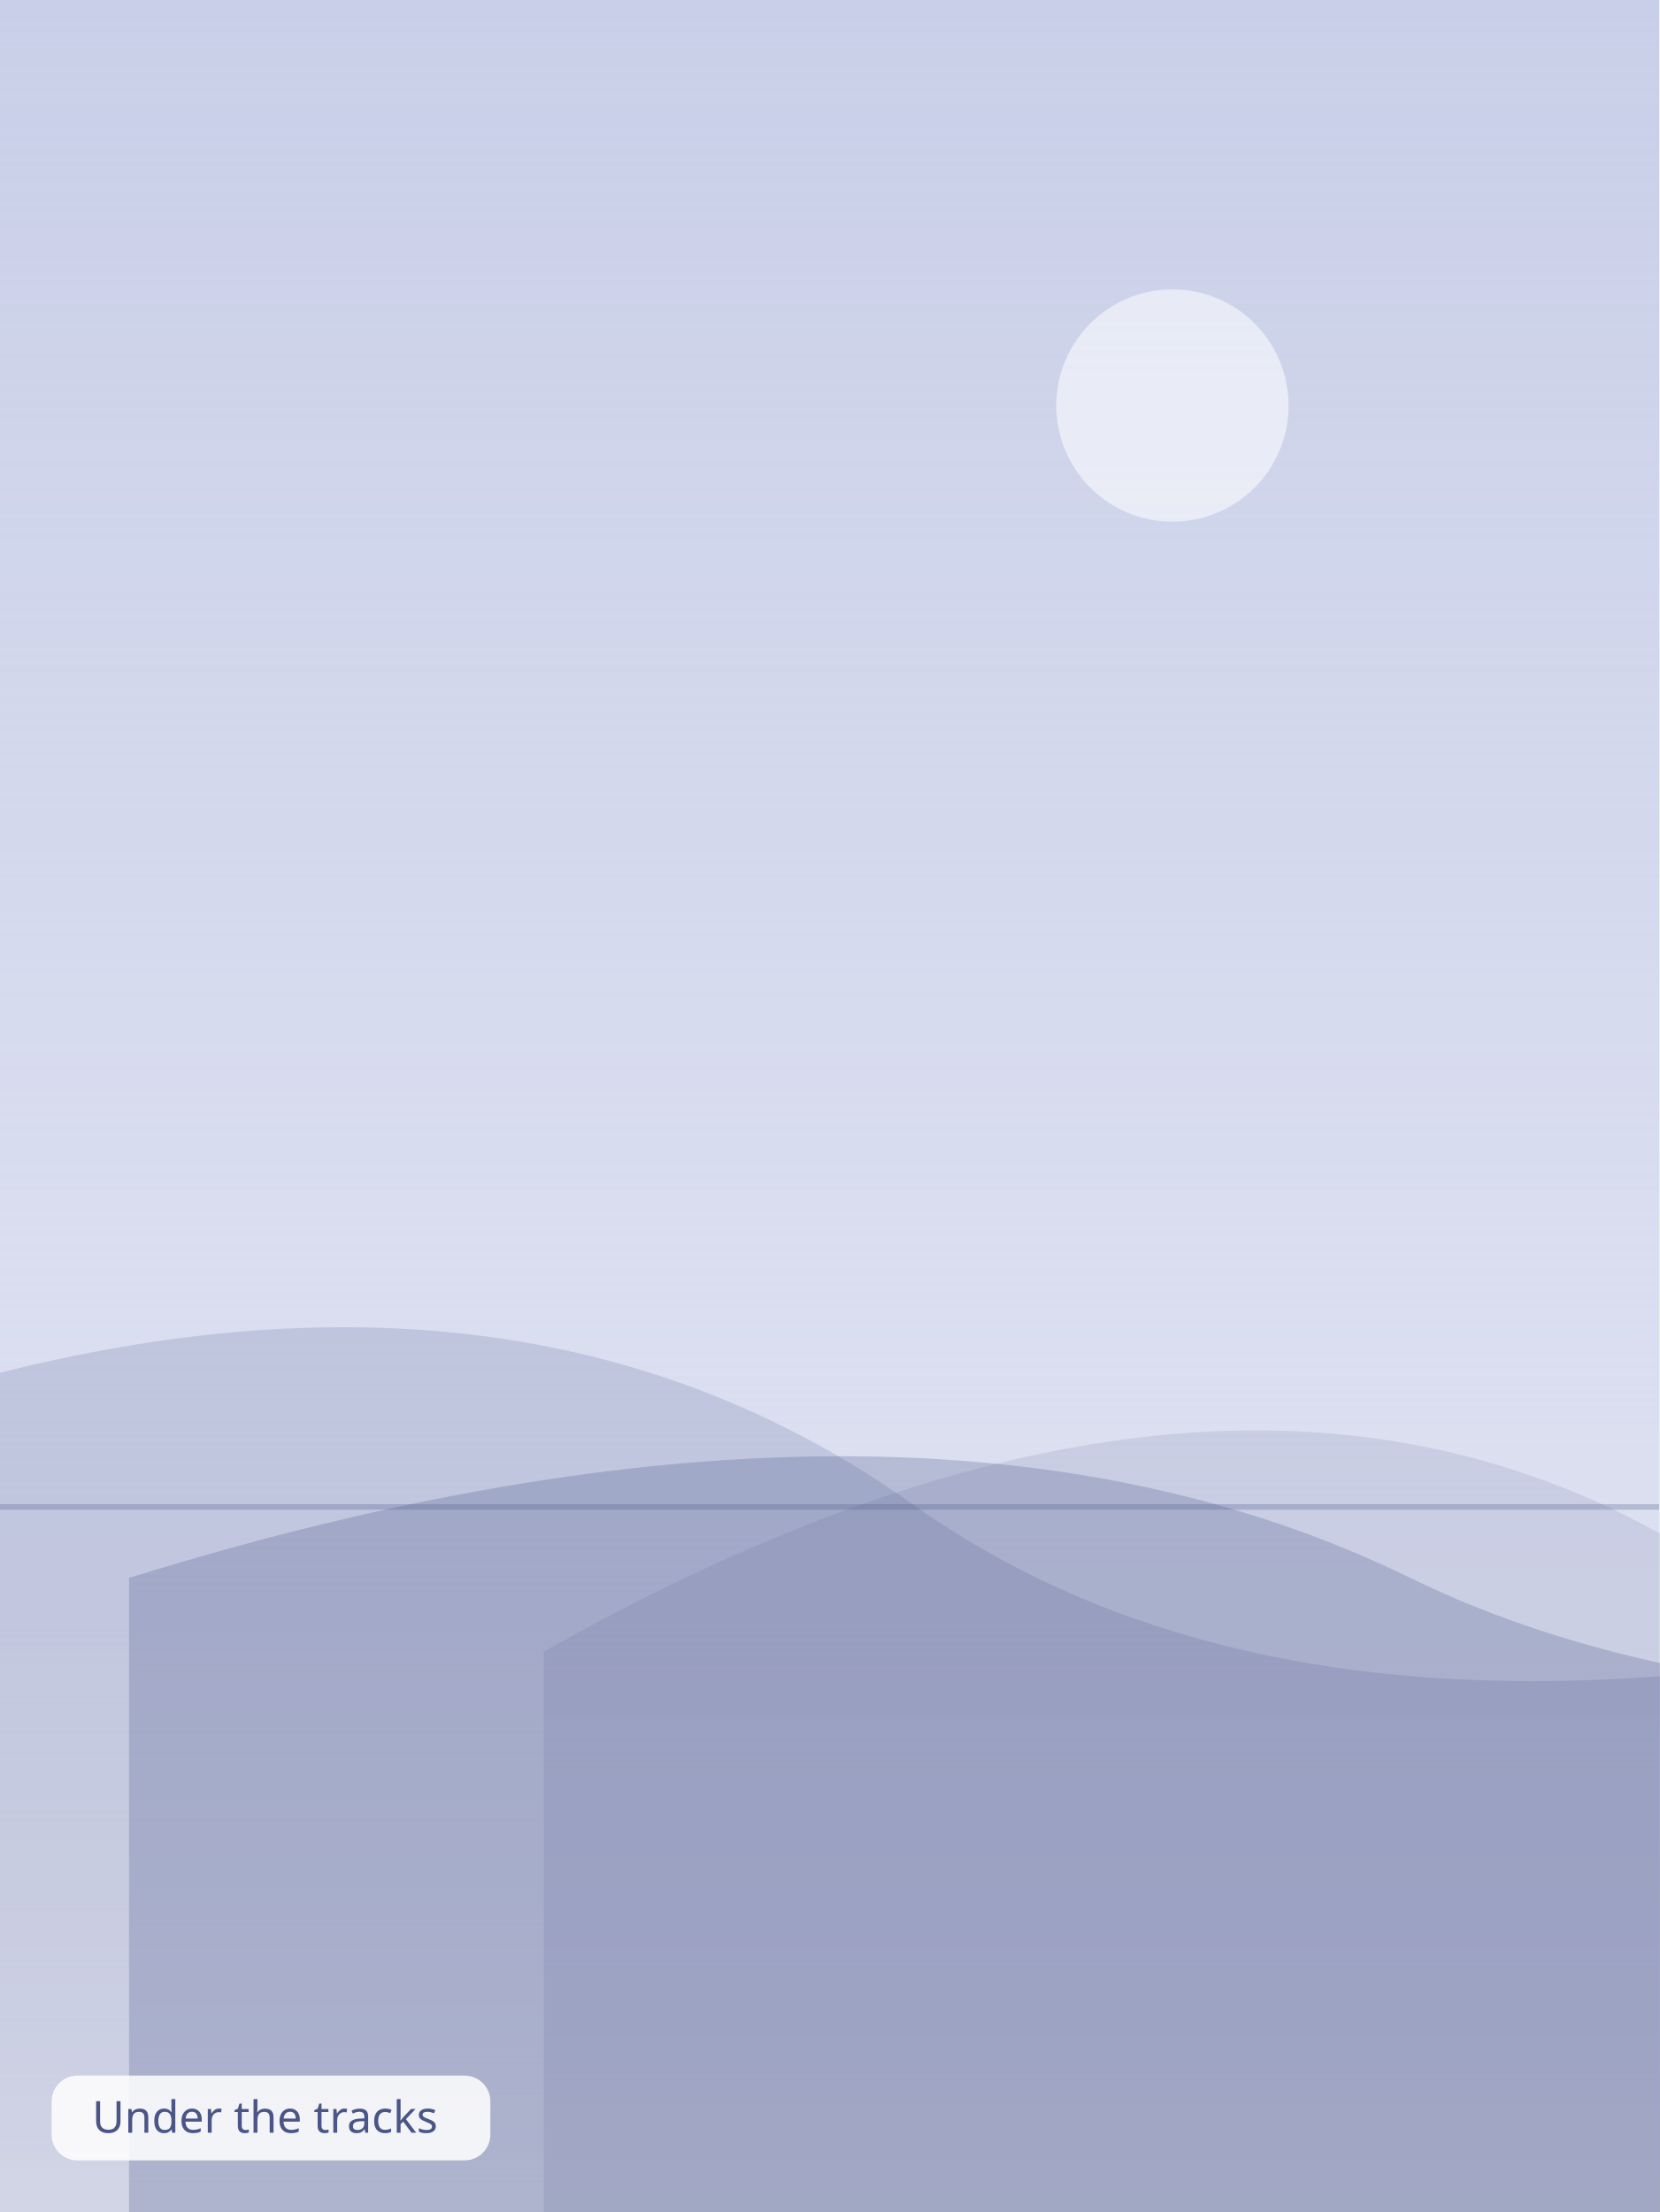
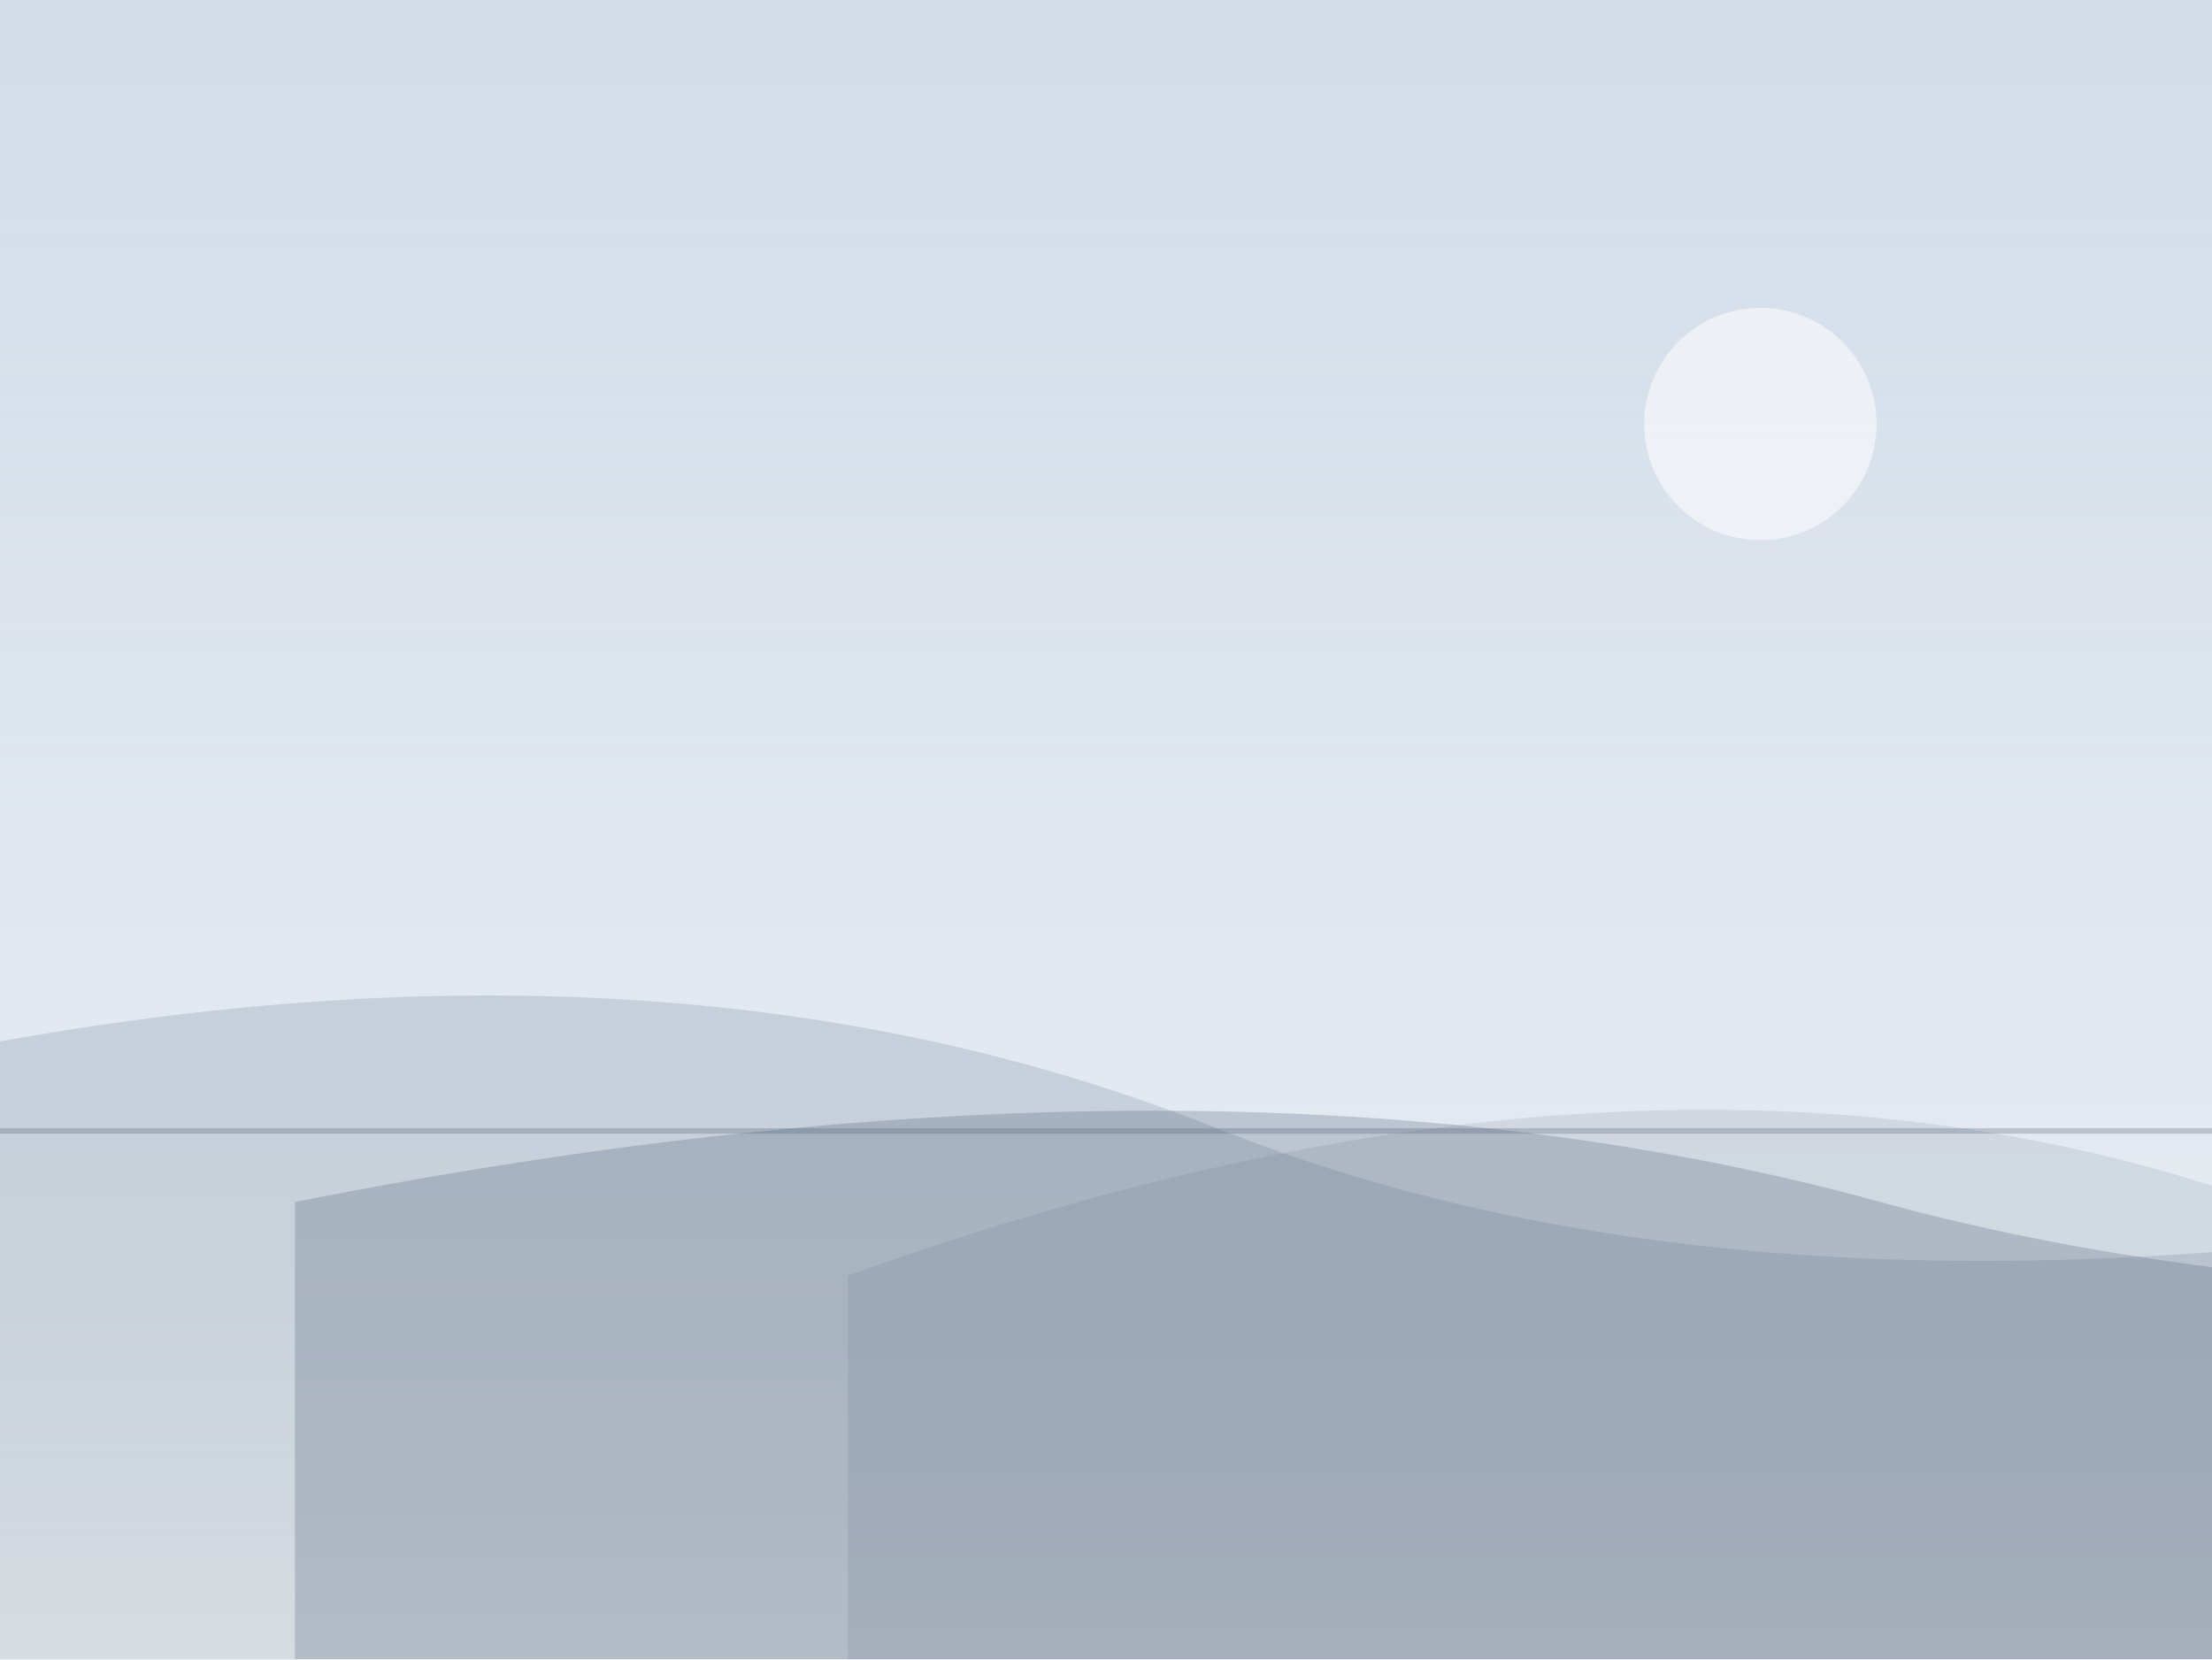
- <svg xmlns="http://www.w3.org/2000/svg" viewBox="0 0 900 1200">
+ <svg xmlns="http://www.w3.org/2000/svg" viewBox="0 0 1200 900">
  <defs>
    <linearGradient id="g" x1="0" y1="0" x2="0" y2="1">
-       <stop offset="0" stop-color="#C9CFE8" />
-       <stop offset=".62" stop-color="#C9CFE8" stop-opacity=".55" />
-       <stop offset="1" stop-color="#F0F2FA" />
+       <stop offset="0" stop-color="#D2DCE8" />
+       <stop offset=".62" stop-color="#D2DCE8" stop-opacity=".55" />
+       <stop offset="1" stop-color="#F6F8FA" />
    </linearGradient>
  </defs>
-   <rect width="900" height="1200" fill="#F0F2FA" />
-   <rect width="900" height="1200" fill="url(#g)" />
-   <circle cx="636" cy="220" r="63" fill="#FFFFFF" opacity=".55" />
-   <rect y="816" width="900" height="3" fill="#4A5588" opacity=".28" />
-   <path d="M-200 816 Q 225 624 495 816 T 1300 816 V1200 H-200 Z" fill="#4A5588" opacity="0.18" />
-   <path d="M70 856 Q 495 724 765 856 T 1570 856 V1200 H70 Z" fill="#4A5588" opacity="0.26" />
-   <path d="M295 896 Q 720 656 990 896 T 1795 896 V1200 H295 Z" fill="#4A5588" opacity="0.13" />
-   <g font-family="Geist, system-ui, sans-serif">
-     <rect x="28" y="1126" rx="14" width="238" height="46" fill="#FFFFFF" opacity=".85" />
-     <text x="50" y="1157" font-size="24" fill="#4A5588">Under the tracks</text>
-   </g>
+   <rect width="1200" height="900" fill="#F6F8FA" />
+   <rect width="1200" height="900" fill="url(#g)" />
+   <circle cx="955" cy="230" r="63" fill="#FFFFFF" opacity=".55" />
+   <rect y="612" width="1200" height="3" fill="#4A5E74" opacity=".28" />
+   <path d="M-200 612 Q 300 468 660 612 T 1600 612 V900 H-200 Z" fill="#4A5E74" opacity="0.18" />
+   <path d="M160 652 Q 660 553 1020 652 T 1960 652 V900 H160 Z" fill="#4A5E74" opacity="0.26" />
+   <path d="M460 692 Q 960 512 1320 692 T 2260 692 V900 H460 Z" fill="#4A5E74" opacity="0.13" />
</svg>
